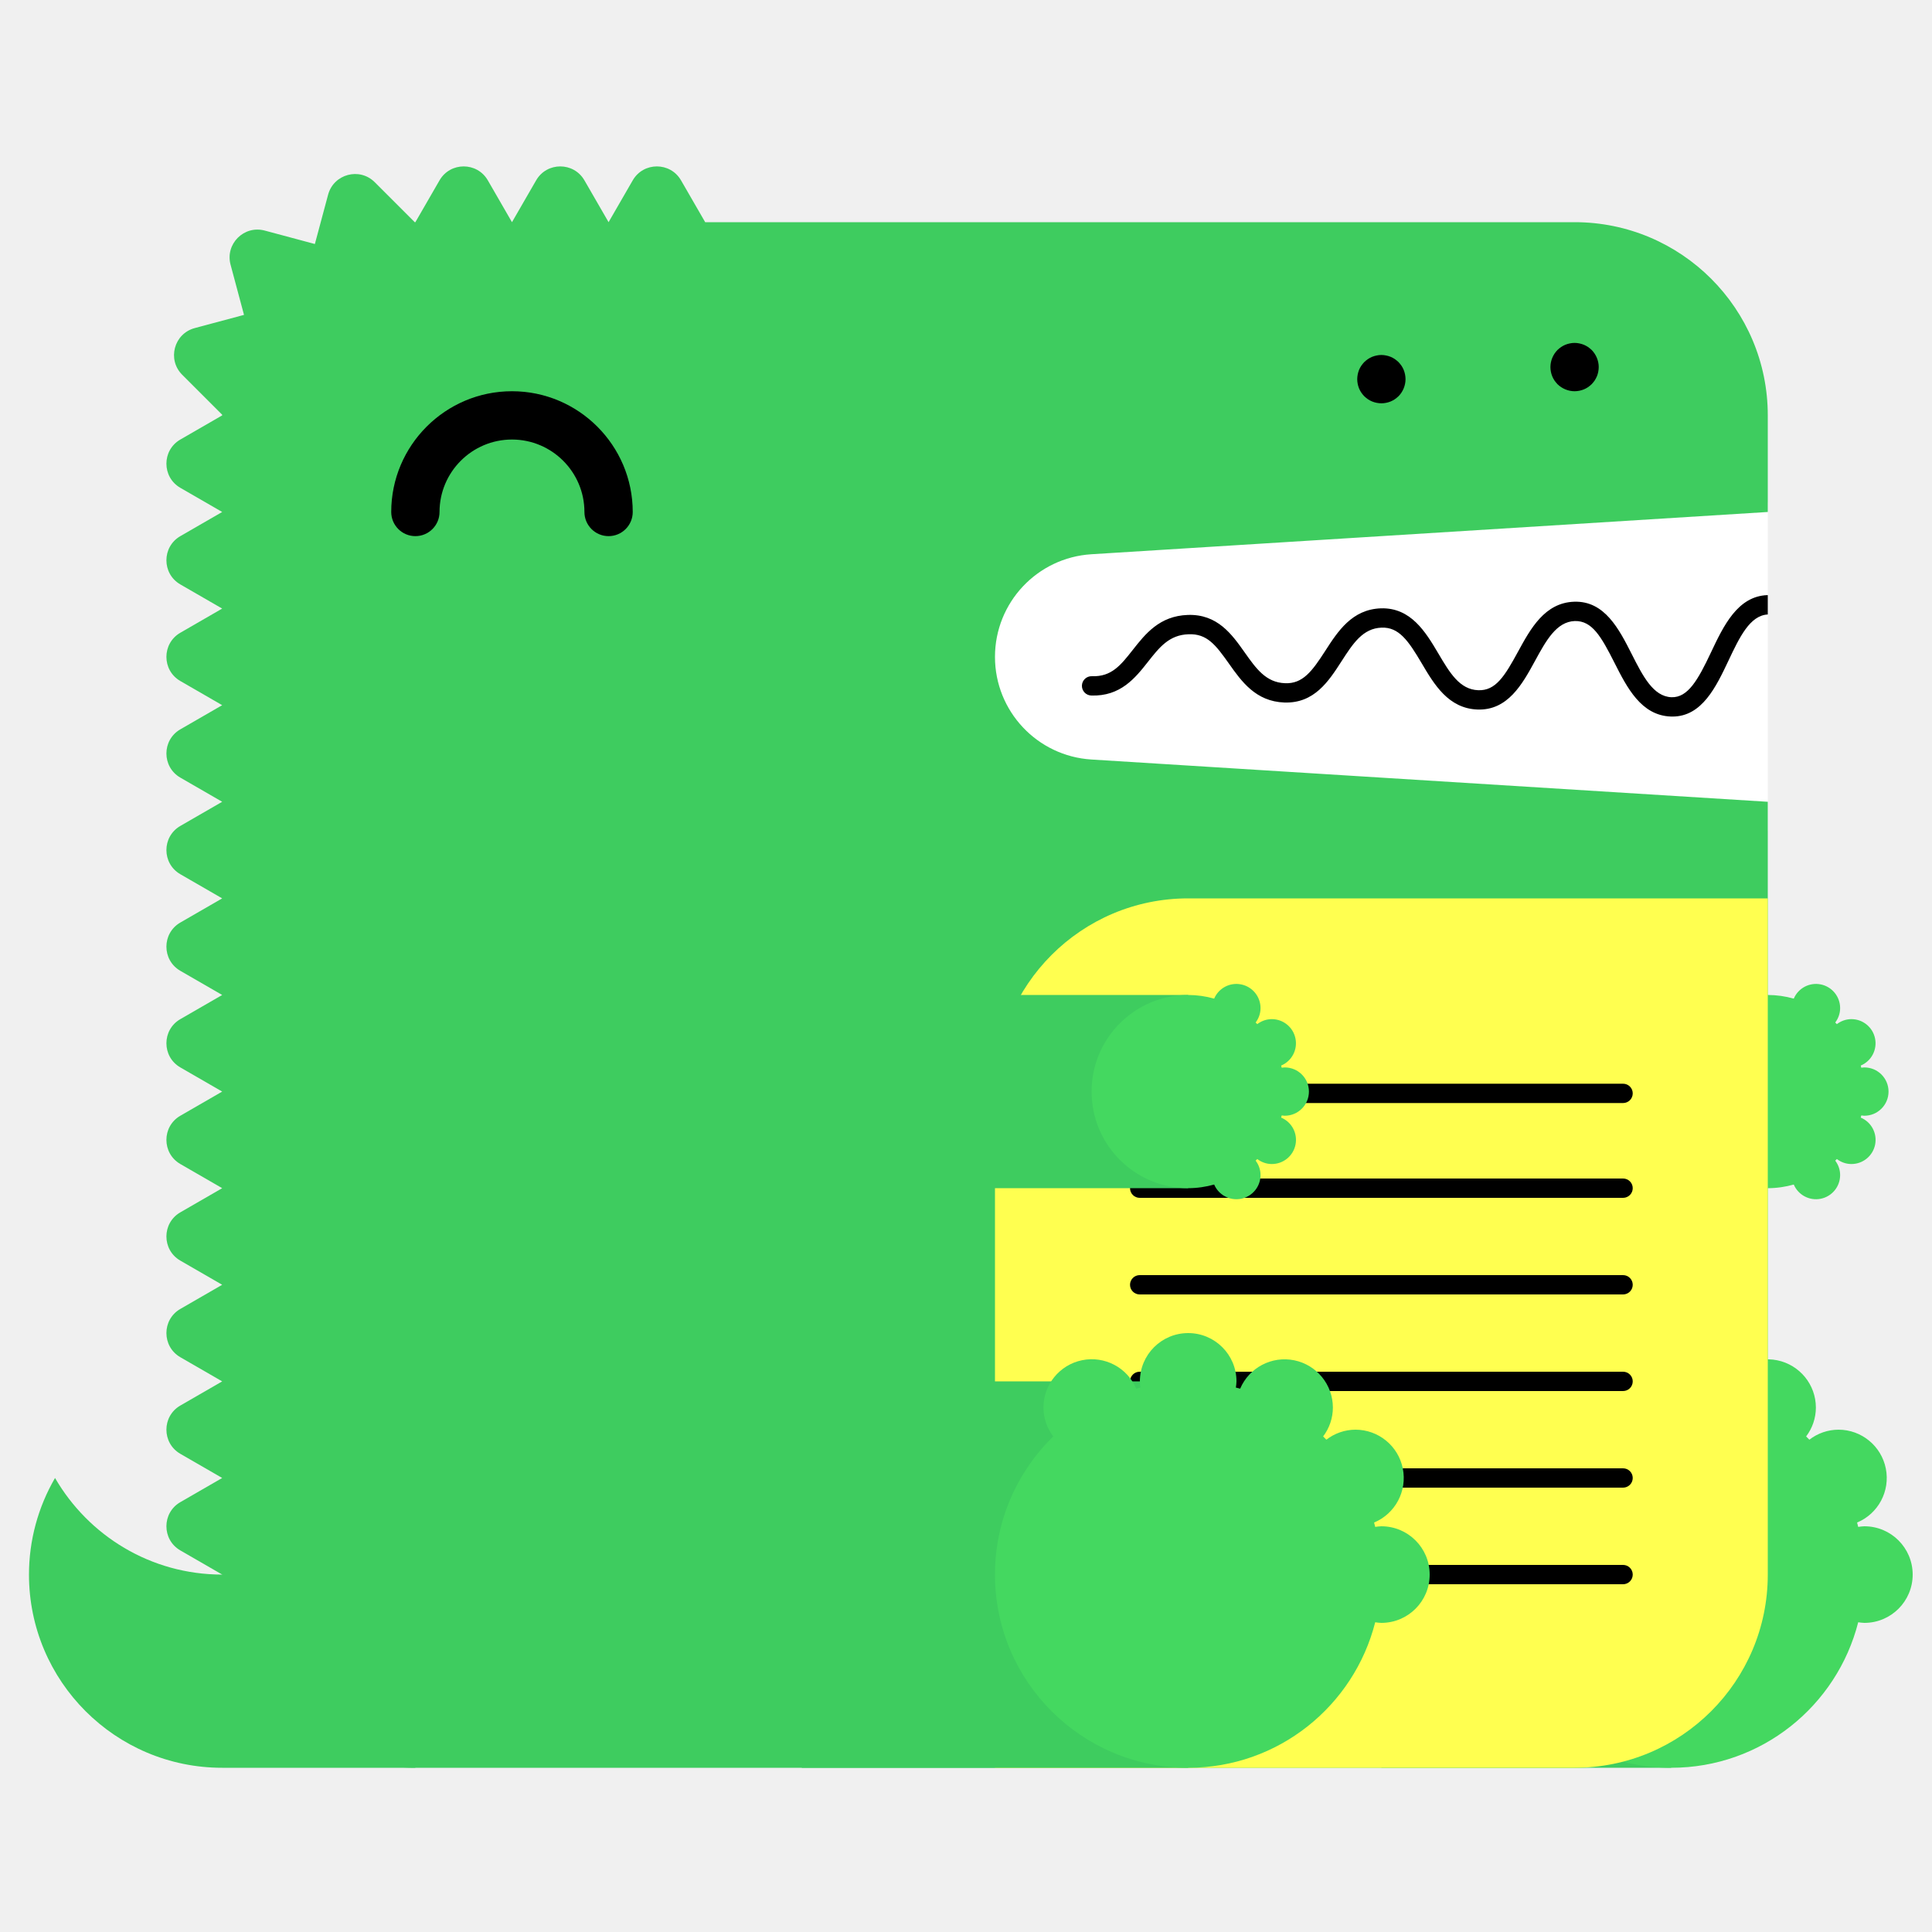
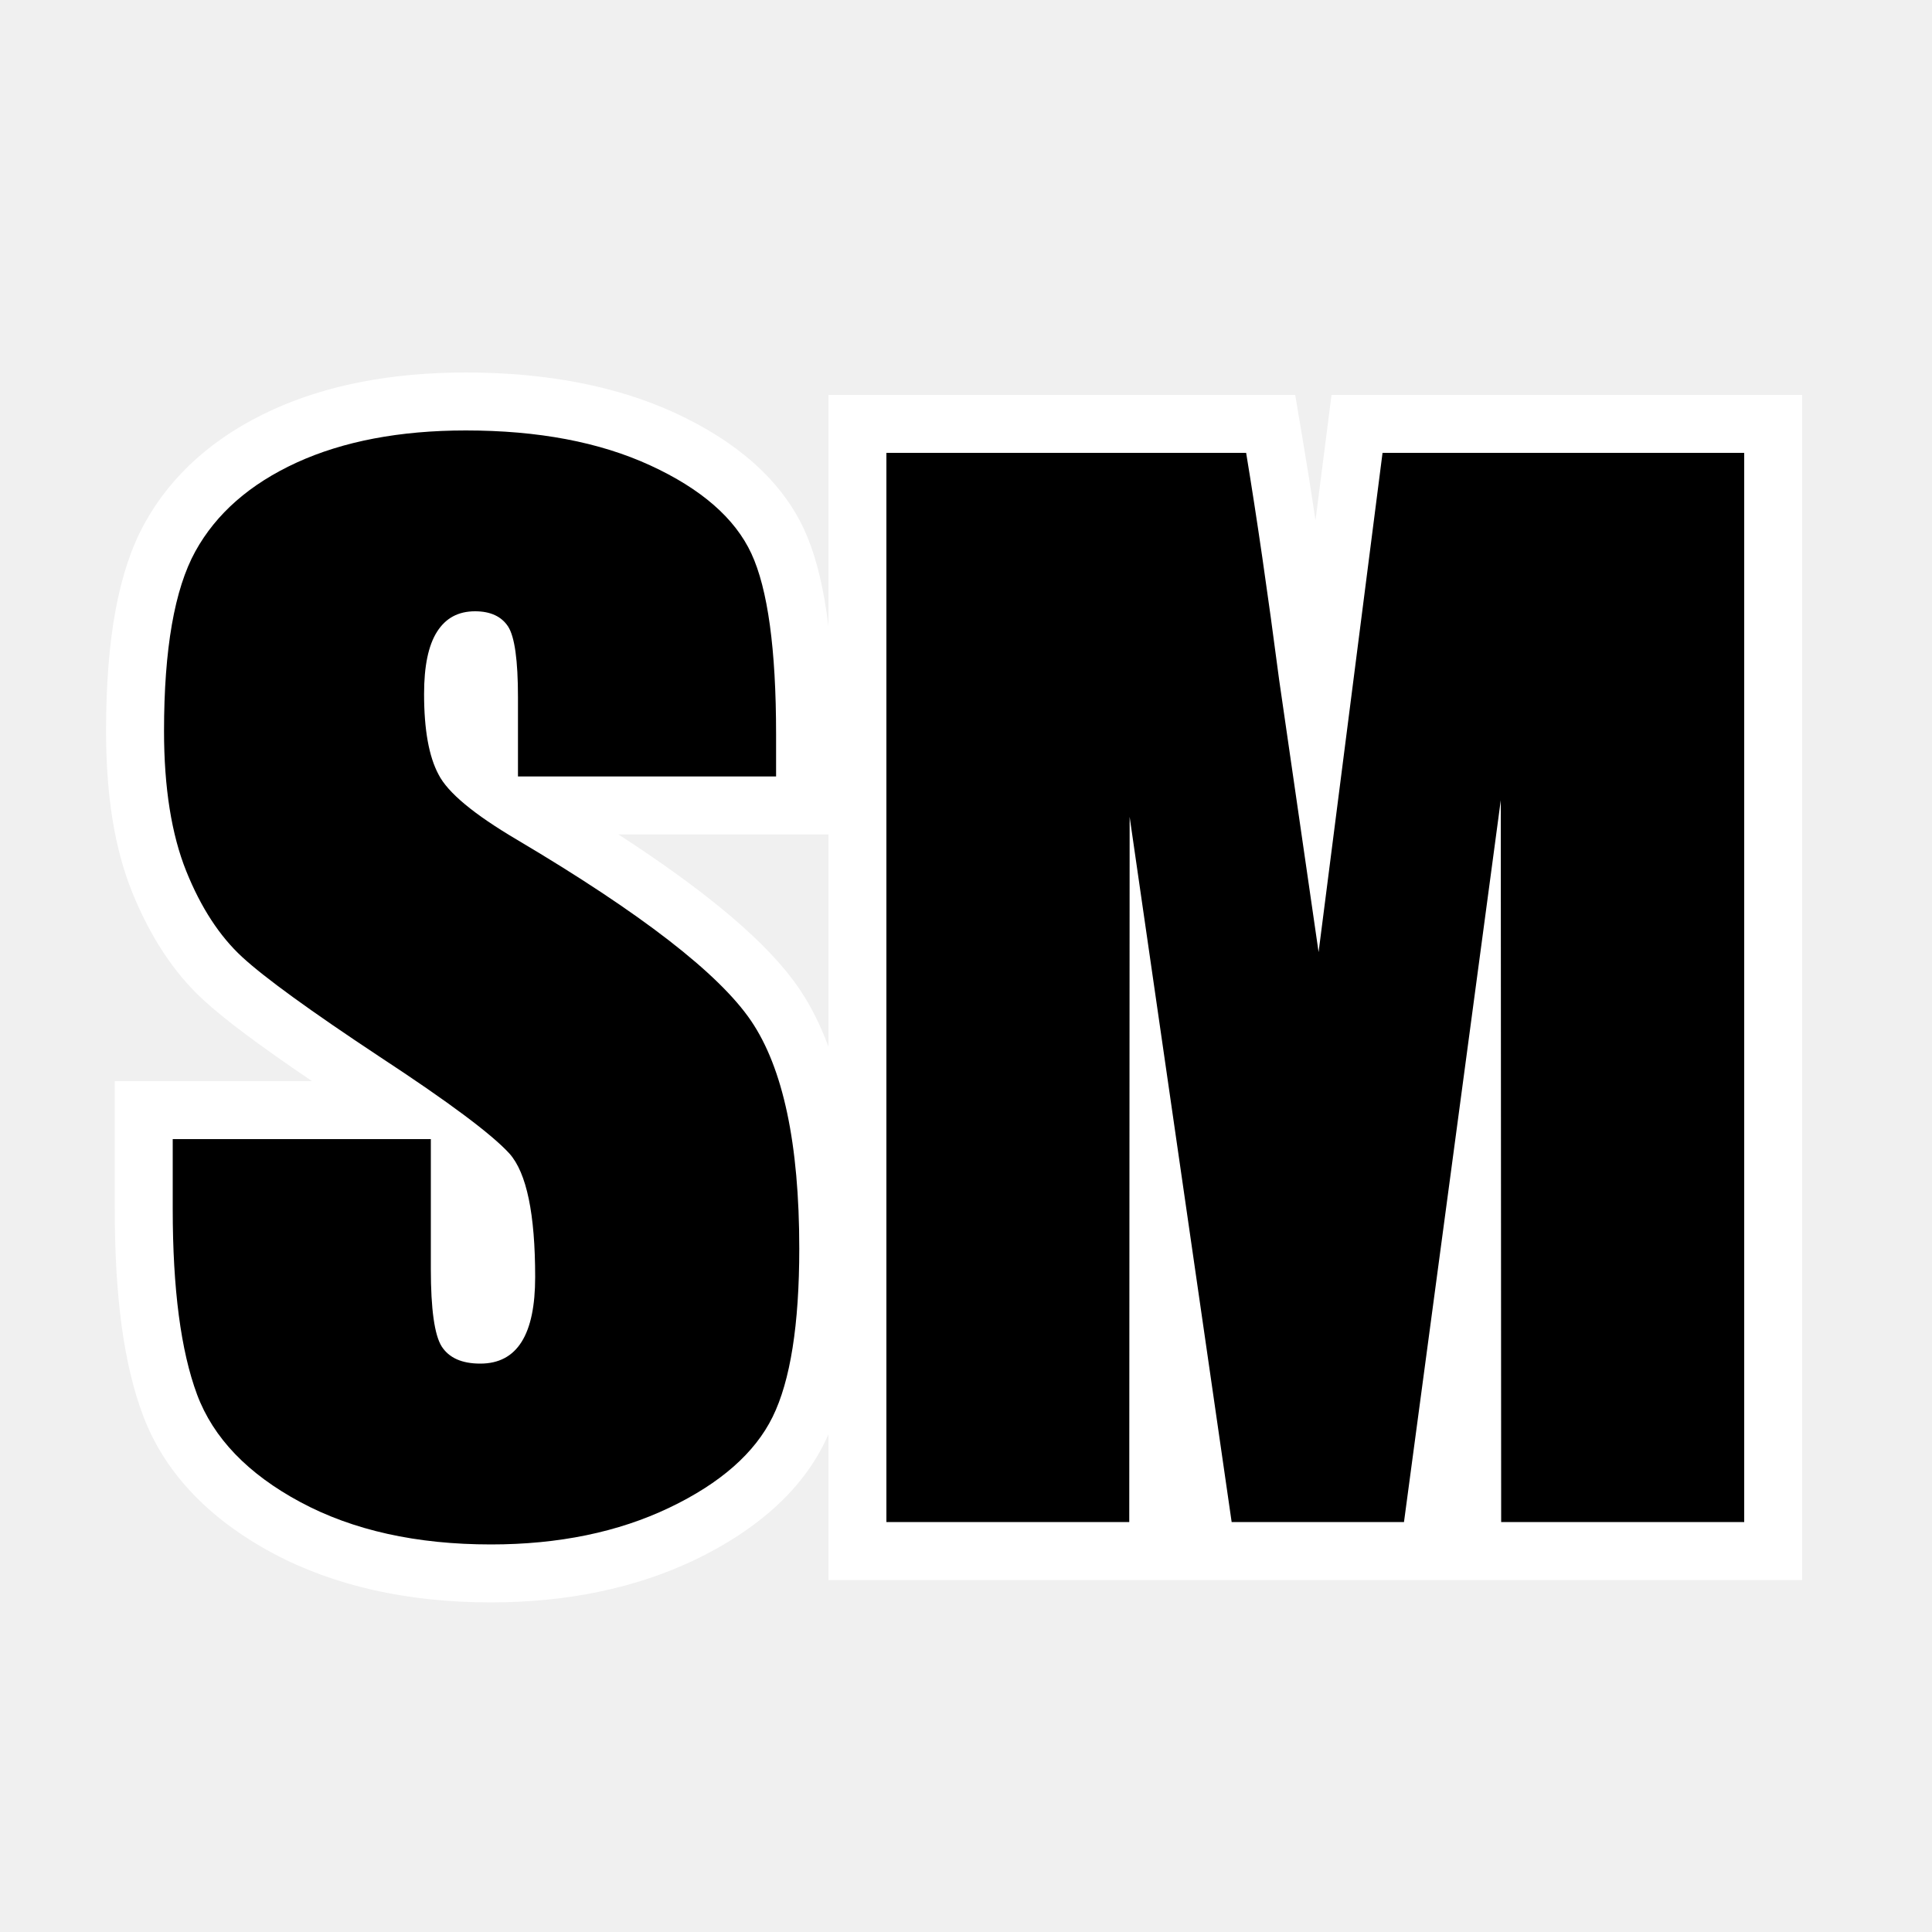
- <svg xmlns="http://www.w3.org/2000/svg" width="200" height="200" viewBox="0 0 200 200">
-   <g fill="none" fill-rule="evenodd">
-     <path fill="#FFF" d="M99 52h84v34H99z" />
-     <path d="M23 163c-7.398 0-13.843-4.027-17.303-10A19.886 19.886 0 0 0 3 163c0 11.046 8.954 20 20 20h20v-20H23z" fill="#3ECC5F" />
-     <path d="M112.98 57.376L183 53V43c0-11.046-8.954-20-20-20H73l-2.5-4.33c-1.112-1.925-3.889-1.925-5 0L63 23l-2.5-4.33c-1.111-1.925-3.889-1.925-5 0L53 23l-2.5-4.33c-1.111-1.925-3.889-1.925-5 0L43 23c-.022 0-.042.003-.065.003l-4.142-4.141c-1.57-1.571-4.252-.853-4.828 1.294l-1.369 5.104-5.192-1.392c-2.148-.575-4.111 1.389-3.535 3.536l1.39 5.193-5.102 1.367c-2.148.576-2.867 3.259-1.296 4.83l4.142 4.142c0 .021-.003.042-.003.064l-4.33 2.5c-1.925 1.111-1.925 3.889 0 5L23 53l-4.33 2.5c-1.925 1.111-1.925 3.889 0 5L23 63l-4.33 2.5c-1.925 1.111-1.925 3.889 0 5L23 73l-4.33 2.5c-1.925 1.111-1.925 3.889 0 5L23 83l-4.33 2.5c-1.925 1.111-1.925 3.889 0 5L23 93l-4.33 2.5c-1.925 1.111-1.925 3.889 0 5L23 103l-4.33 2.5c-1.925 1.111-1.925 3.889 0 5L23 113l-4.33 2.5c-1.925 1.111-1.925 3.889 0 5L23 123l-4.33 2.5c-1.925 1.111-1.925 3.889 0 5L23 133l-4.33 2.5c-1.925 1.111-1.925 3.889 0 5L23 143l-4.33 2.5c-1.925 1.111-1.925 3.889 0 5L23 153l-4.33 2.5c-1.925 1.111-1.925 3.889 0 5L23 163c0 11.046 8.954 20 20 20h120c11.046 0 20-8.954 20-20V83l-70.02-4.376A10.645 10.645 0 0 1 103 68c0-5.621 4.37-10.273 9.98-10.624" fill="#3ECC5F" />
-     <path fill="#3ECC5F" d="M143 183h30v-40h-30z" />
-     <path d="M193 158c-.219 0-.428.037-.639.064-.038-.15-.074-.301-.116-.451A5 5 0 0 0 190.32 148a4.96 4.96 0 0 0-3.016 1.036 26.531 26.531 0 0 0-.335-.336 4.955 4.955 0 0 0 1.011-2.987 5 5 0 0 0-9.599-1.959c-.148-.042-.297-.077-.445-.115.027-.211.064-.42.064-.639a5 5 0 0 0-5-5 5 5 0 0 0-5 5c0 .219.037.428.064.639-.148.038-.297.073-.445.115a4.998 4.998 0 0 0-9.599 1.959c0 1.125.384 2.151 1.011 2.987-3.717 3.632-6.031 8.693-6.031 14.3 0 11.046 8.954 20 20 20 9.339 0 17.16-6.41 19.361-15.064.211.027.42.064.639.064a5 5 0 0 0 5-5 5 5 0 0 0-5-5" fill="#44D860" />
-     <path fill="#3ECC5F" d="M153 123h30v-20h-30z" />
-     <path d="M193 115.5a2.5 2.5 0 1 0 0-5c-.109 0-.214.019-.319.032-.02-.075-.037-.15-.058-.225a2.501 2.501 0 0 0-.963-4.807c-.569 0-1.088.197-1.508.518a6.653 6.653 0 0 0-.168-.168c.314-.417.506-.931.506-1.494a2.5 2.5 0 0 0-4.8-.979A9.987 9.987 0 0 0 183 103c-5.522 0-10 4.478-10 10s4.478 10 10 10c.934 0 1.833-.138 2.69-.377a2.5 2.5 0 0 0 4.8-.979c0-.563-.192-1.077-.506-1.494.057-.055.113-.111.168-.168.42.321.939.518 1.508.518a2.5 2.5 0 0 0 .963-4.807c.021-.074.038-.15.058-.225.105.013.21.032.319.032" fill="#44D860" />
-     <path d="M63 55.5a2.5 2.5 0 0 1-2.5-2.5c0-4.136-3.364-7.5-7.5-7.5s-7.5 3.364-7.5 7.5a2.5 2.5 0 1 1-5 0c0-6.893 5.607-12.5 12.5-12.5S65.5 46.107 65.5 53a2.5 2.5 0 0 1-2.5 2.5" fill="#000" />
-     <path d="M103 183h60c11.046 0 20-8.954 20-20V93h-60c-11.046 0-20 8.954-20 20v70z" fill="#FFFF50" />
-     <path d="M168.02 124h-50.04a1 1 0 1 1 0-2h50.04a1 1 0 1 1 0 2m0 20h-50.04a1 1 0 1 1 0-2h50.04a1 1 0 1 1 0 2m0 20h-50.04a1 1 0 1 1 0-2h50.04a1 1 0 1 1 0 2m0-49.814h-50.04a1 1 0 1 1 0-2h50.04a1 1 0 1 1 0 2m0 19.814h-50.04a1 1 0 1 1 0-2h50.04a1 1 0 1 1 0 2m0 20h-50.04a1 1 0 1 1 0-2h50.04a1 1 0 1 1 0 2M183 61.611c-.012 0-.022-.006-.034-.005-3.09.105-4.552 3.196-5.842 5.923-1.346 2.85-2.387 4.703-4.093 4.647-1.889-.068-2.969-2.202-4.113-4.46-1.314-2.594-2.814-5.536-5.963-5.426-3.046.104-4.513 2.794-5.807 5.167-1.377 2.528-2.314 4.065-4.121 3.994-1.927-.07-2.951-1.805-4.136-3.813-1.321-2.236-2.848-4.75-5.936-4.664-2.994.103-4.465 2.385-5.763 4.4-1.373 2.13-2.335 3.428-4.165 3.351-1.973-.07-2.992-1.51-4.171-3.177-1.324-1.873-2.816-3.993-5.895-3.89-2.928.1-4.399 1.97-5.696 3.618-1.232 1.564-2.194 2.802-4.229 2.724a1 1 0 0 0-.072 2c3.017.101 4.545-1.8 5.872-3.487 1.177-1.496 2.193-2.787 4.193-2.855 1.926-.082 2.829 1.115 4.195 3.045 1.297 1.834 2.769 3.914 5.731 4.021 3.103.104 4.596-2.215 5.918-4.267 1.182-1.834 2.202-3.417 4.15-3.484 1.793-.067 2.769 1.35 4.145 3.681 1.297 2.197 2.766 4.686 5.787 4.796 3.125.108 4.634-2.62 5.949-5.035 1.139-2.088 2.214-4.06 4.119-4.126 1.793-.042 2.728 1.595 4.111 4.33 1.292 2.553 2.757 5.445 5.825 5.556l.169.003c3.064 0 4.518-3.075 5.805-5.794 1.139-2.41 2.217-4.68 4.067-4.773v-2z" fill="#000" />
-     <path fill="#3ECC5F" d="M83 183h40v-40H83z" />
-     <path d="M143 158c-.219 0-.428.037-.639.064-.038-.15-.074-.301-.116-.451A5 5 0 0 0 140.32 148a4.96 4.96 0 0 0-3.016 1.036 26.531 26.531 0 0 0-.335-.336 4.955 4.955 0 0 0 1.011-2.987 5 5 0 0 0-9.599-1.959c-.148-.042-.297-.077-.445-.115.027-.211.064-.42.064-.639a5 5 0 0 0-5-5 5 5 0 0 0-5 5c0 .219.037.428.064.639-.148.038-.297.073-.445.115a4.998 4.998 0 0 0-9.599 1.959c0 1.125.384 2.151 1.011 2.987-3.717 3.632-6.031 8.693-6.031 14.3 0 11.046 8.954 20 20 20 9.339 0 17.16-6.41 19.361-15.064.211.027.42.064.639.064a5 5 0 0 0 5-5 5 5 0 0 0-5-5" fill="#44D860" />
-     <path fill="#3ECC5F" d="M83 123h40v-20H83z" />
-     <path d="M133 115.5a2.5 2.5 0 1 0 0-5c-.109 0-.214.019-.319.032-.02-.075-.037-.15-.058-.225a2.501 2.501 0 0 0-.963-4.807c-.569 0-1.088.197-1.508.518a6.653 6.653 0 0 0-.168-.168c.314-.417.506-.931.506-1.494a2.5 2.5 0 0 0-4.8-.979A9.987 9.987 0 0 0 123 103c-5.522 0-10 4.478-10 10s4.478 10 10 10c.934 0 1.833-.138 2.69-.377a2.5 2.5 0 0 0 4.8-.979c0-.563-.192-1.077-.506-1.494.057-.055.113-.111.168-.168.42.321.939.518 1.508.518a2.5 2.5 0 0 0 .963-4.807c.021-.074.038-.15.058-.225.105.013.21.032.319.032" fill="#44D860" />
-     <path d="M143 41.75c-.16 0-.33-.02-.49-.05a2.52 2.52 0 0 1-.47-.14c-.15-.06-.29-.14-.431-.23-.13-.09-.259-.2-.38-.31-.109-.12-.219-.24-.309-.38s-.17-.28-.231-.43a2.619 2.619 0 0 1-.189-.96c0-.16.02-.33.05-.49.03-.16.08-.31.139-.47.061-.15.141-.29.231-.43.09-.13.2-.26.309-.38.121-.11.25-.22.38-.31.141-.09.281-.17.431-.23.149-.06.31-.11.47-.14.32-.07.65-.07.98 0 .159.03.32.08.47.14.149.06.29.14.43.23.13.09.259.2.38.31.11.12.22.25.31.38.09.14.17.28.23.43.06.16.11.31.14.47.029.16.05.33.05.49 0 .66-.271 1.31-.73 1.77-.121.11-.25.22-.38.31-.14.09-.281.17-.43.23a2.565 2.565 0 0 1-.96.19m20-1.25c-.66 0-1.3-.27-1.771-.73a3.802 3.802 0 0 1-.309-.38c-.09-.14-.17-.28-.231-.43a2.619 2.619 0 0 1-.189-.96c0-.66.27-1.3.729-1.77.121-.11.25-.22.38-.31.141-.09.281-.17.431-.23.149-.06.31-.11.47-.14.32-.07.66-.07.98 0 .159.03.32.08.47.14.149.06.29.14.43.23.13.09.259.2.38.31.459.47.73 1.11.73 1.77 0 .16-.021.33-.05.49-.03.16-.08.32-.14.47-.07.15-.14.29-.23.43-.09.13-.2.26-.31.38-.121.11-.25.22-.38.31-.14.09-.281.17-.43.23a2.565 2.565 0 0 1-.96.19" fill="#000" />
+ <svg xmlns="http://www.w3.org/2000/svg" version="1.1" id="Layer_1" x="0px" y="0px" viewBox="0 0 1000 1000" style="enable-background:new 0 0 1000 1000;" xml:space="preserve">
+   <style type="text/css">
+ 	.st0{fill:#FFFFFF;}
+ </style>
+   <g>
+     <path class="st0" d="M254.1,829.4c-43.3,0-81.3-8.6-112.8-25.4c-33.7-18.1-56.4-42.2-67.4-71.7c-9.8-26.2-14.5-61-14.5-106.5v-66.2   h102.1c-27.3-18.5-45.9-32.4-56.5-42.3C90,503.5,77.8,484.9,68.5,462c-9.2-22.7-13.6-50.1-13.6-83.7c0-48,6.5-83.1,20-107.5   c13.9-25.2,36.2-45,66.2-58.7c28-12.8,61.6-19.3,100-19.3c41.5,0,77.9,7,108,20.8c32.8,15.1,55.4,35.3,67,60.2   c10.5,22.6,15.6,57.3,15.6,106.2v51.9H320.1c47.2,30.6,77.9,56.8,93.4,79.6c20.3,29.8,30.2,73.9,30.2,134.8   c0,44.5-5.5,77.4-16.9,100.4c-12.2,24.8-34.9,45.2-67.4,60.8C328.9,822,293.5,829.4,254.1,829.4z" />
+     <path d="M401.7,401.9H268.1v-41c0-19.1-1.7-31.3-5.1-36.6c-3.4-5.2-9.1-7.9-17.1-7.9c-8.7,0-15.2,3.5-19.7,10.6s-6.7,17.8-6.7,32.2   c0,18.5,2.5,32.4,7.5,41.7c4.8,9.4,18.3,20.6,40.7,33.8c64.1,38,104.4,69.2,121,93.6c16.6,24.4,25,63.7,25,117.9   c0,39.4-4.6,68.5-13.8,87.2c-9.2,18.7-27.1,34.4-53.5,47c-26.4,12.6-57.2,19-92.3,19c-38.5,0-71.4-7.3-98.6-21.9   c-27.2-14.6-45.1-33.2-53.5-55.7c-8.4-22.6-12.6-54.6-12.6-96v-36.2H223v67.3c0,20.7,1.9,34.1,5.6,40c3.8,5.9,10.4,8.9,20,8.9   s16.7-3.8,21.4-11.3c4.7-7.5,7-18.7,7-33.5c0-32.6-4.4-53.9-13.3-63.9c-9.1-10-31.6-26.8-67.3-50.2c-35.8-23.7-59.5-40.9-71.1-51.6   c-11.6-10.7-21.3-25.5-28.9-44.4c-7.6-18.9-11.5-43.1-11.5-72.5c0-42.4,5.4-73.4,16.2-93c10.8-19.6,28.3-34.9,52.5-46   c24.1-11,53.3-16.6,87.5-16.6c37.4,0,69.2,6,95.5,18.1c26.3,12.1,43.8,27.3,52.3,45.6c8.5,18.3,12.8,49.5,12.8,93.5V401.9z" />
+     <path class="st0" d="M428.8,817.8V204.4h241.6l4.2,25.1c2.1,12.4,4.2,25.7,6.3,39.8l8.3-64.9h243.6v613.4H428.8z" />
+     <path d="M902.8,234.4v553.4H777l-0.2-373.6l-50.1,373.6h-89.2l-52.8-365l-0.2,365H458.8V234.4H645c5.5,33.3,11.2,72.5,17.1,117.6   l20.4,140.8l33.1-258.4H902.8z" />
  </g>
</svg>
